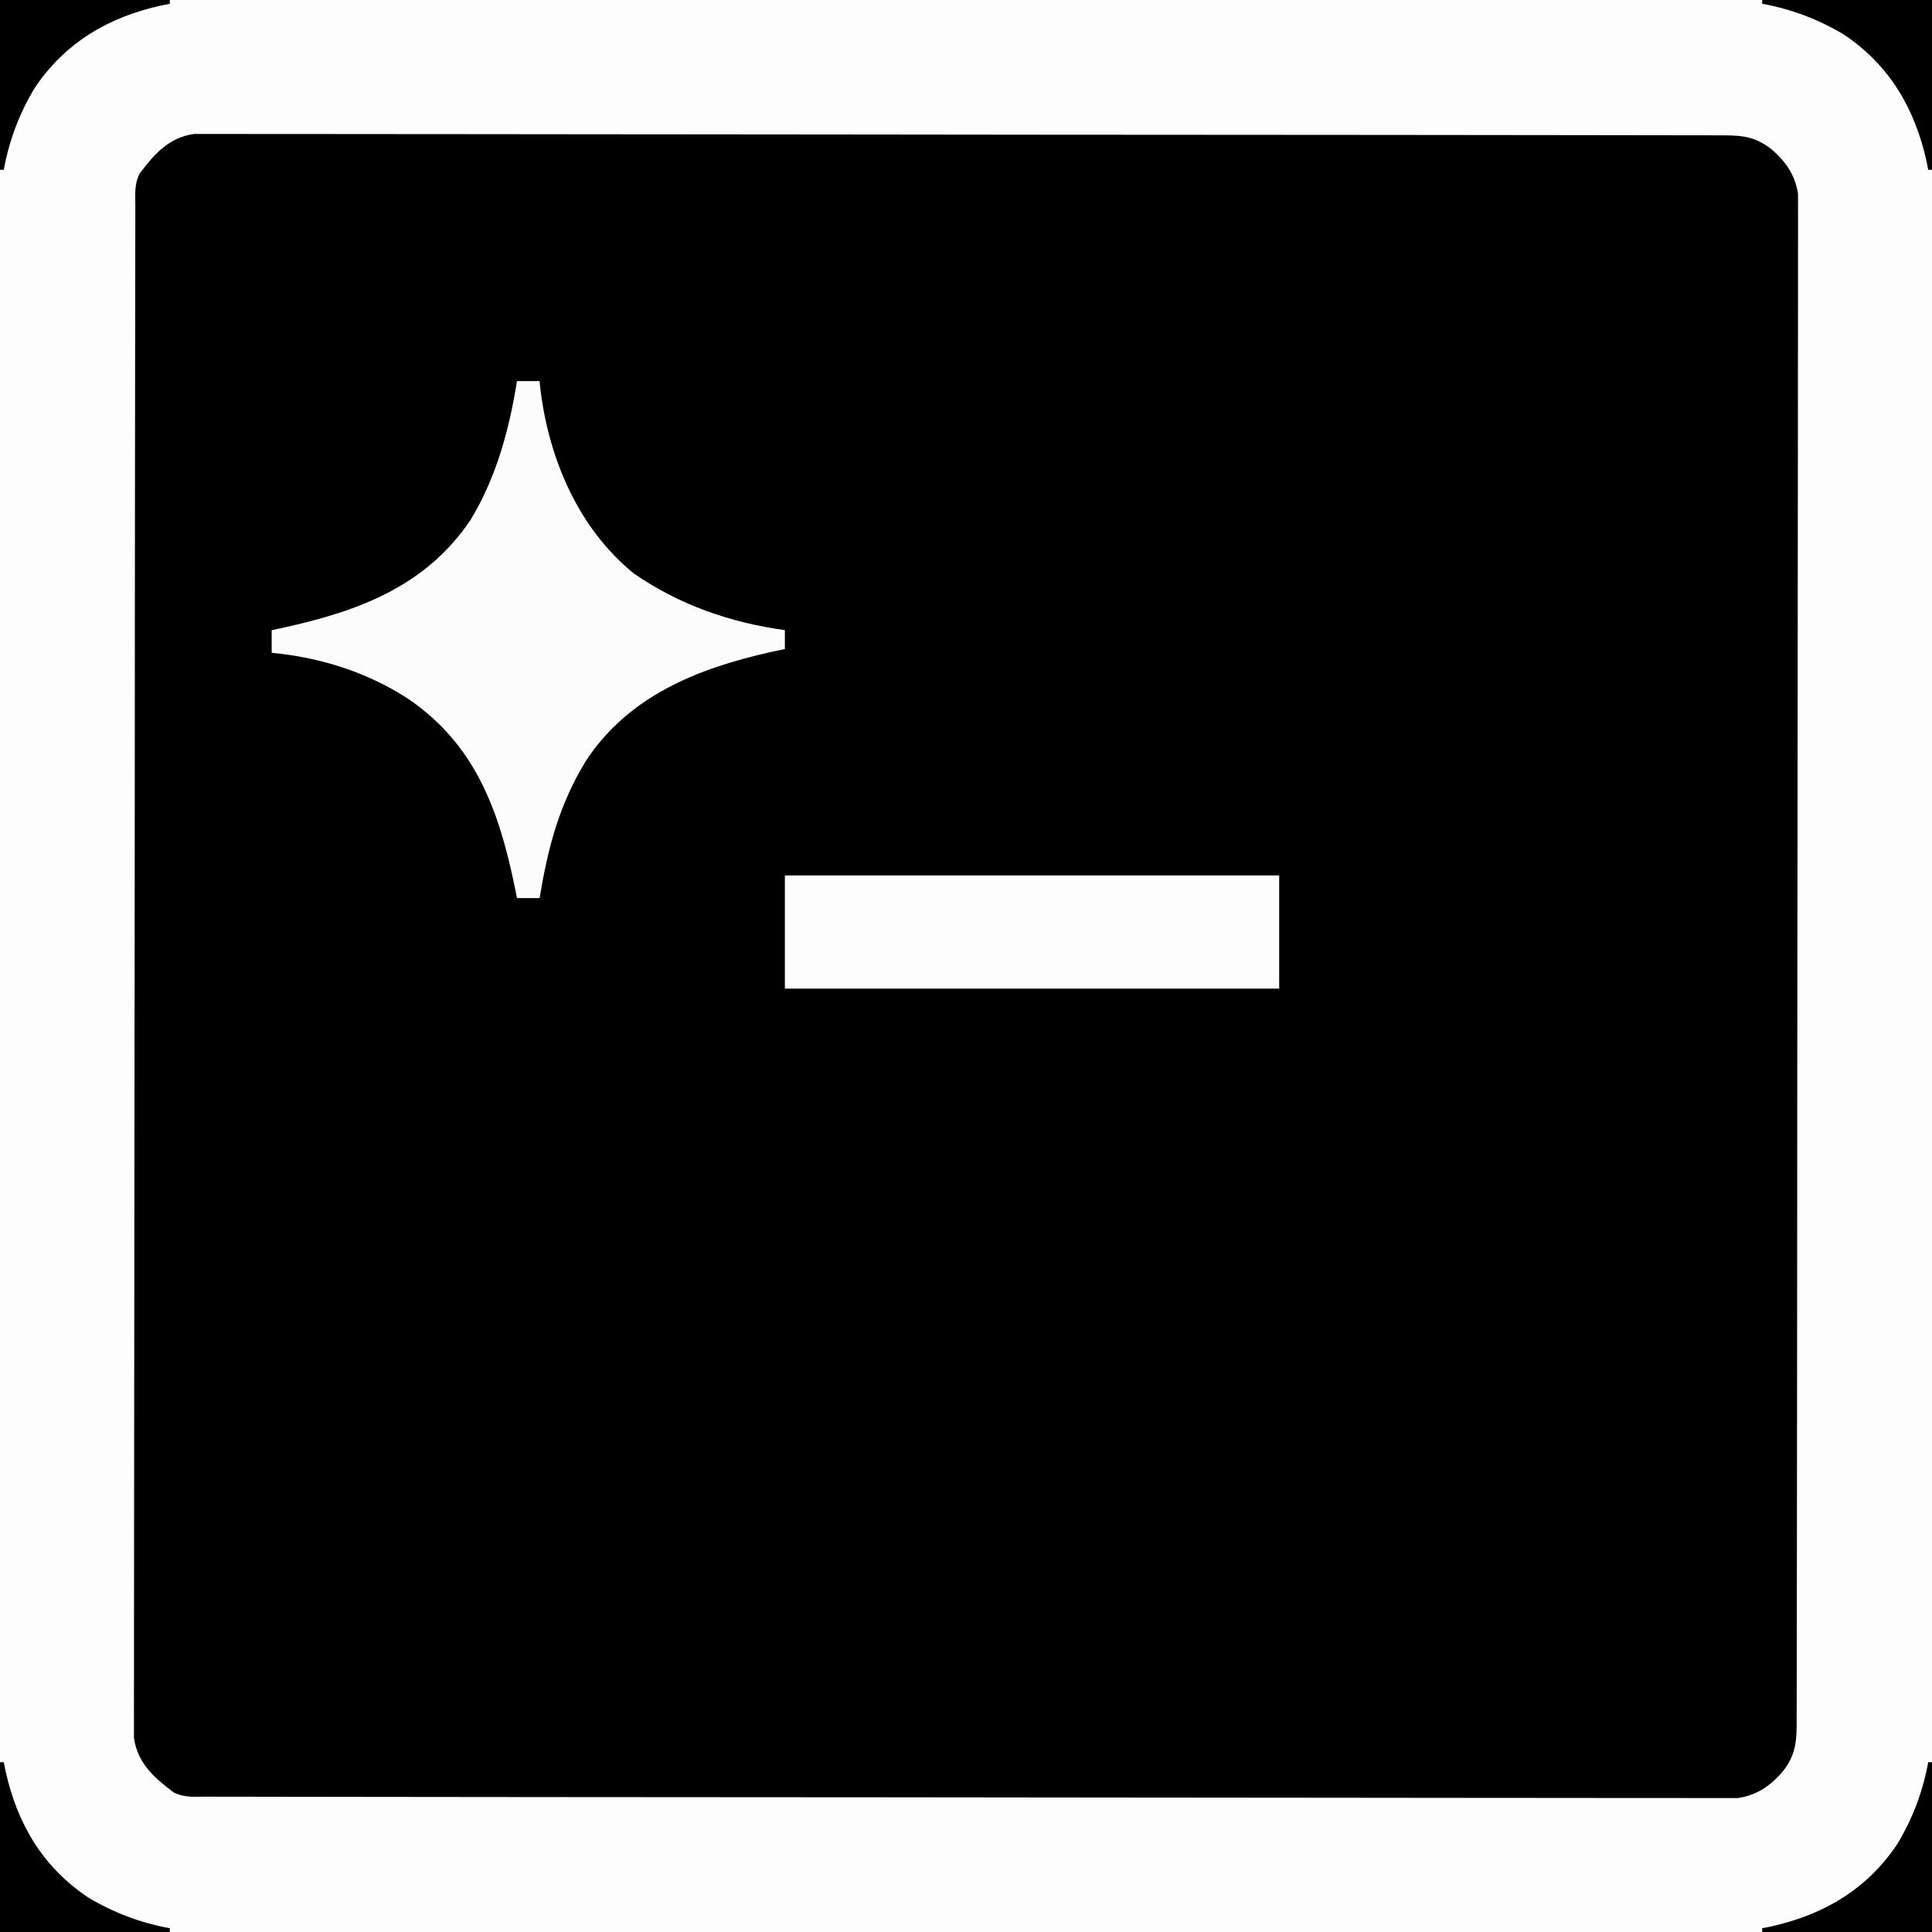
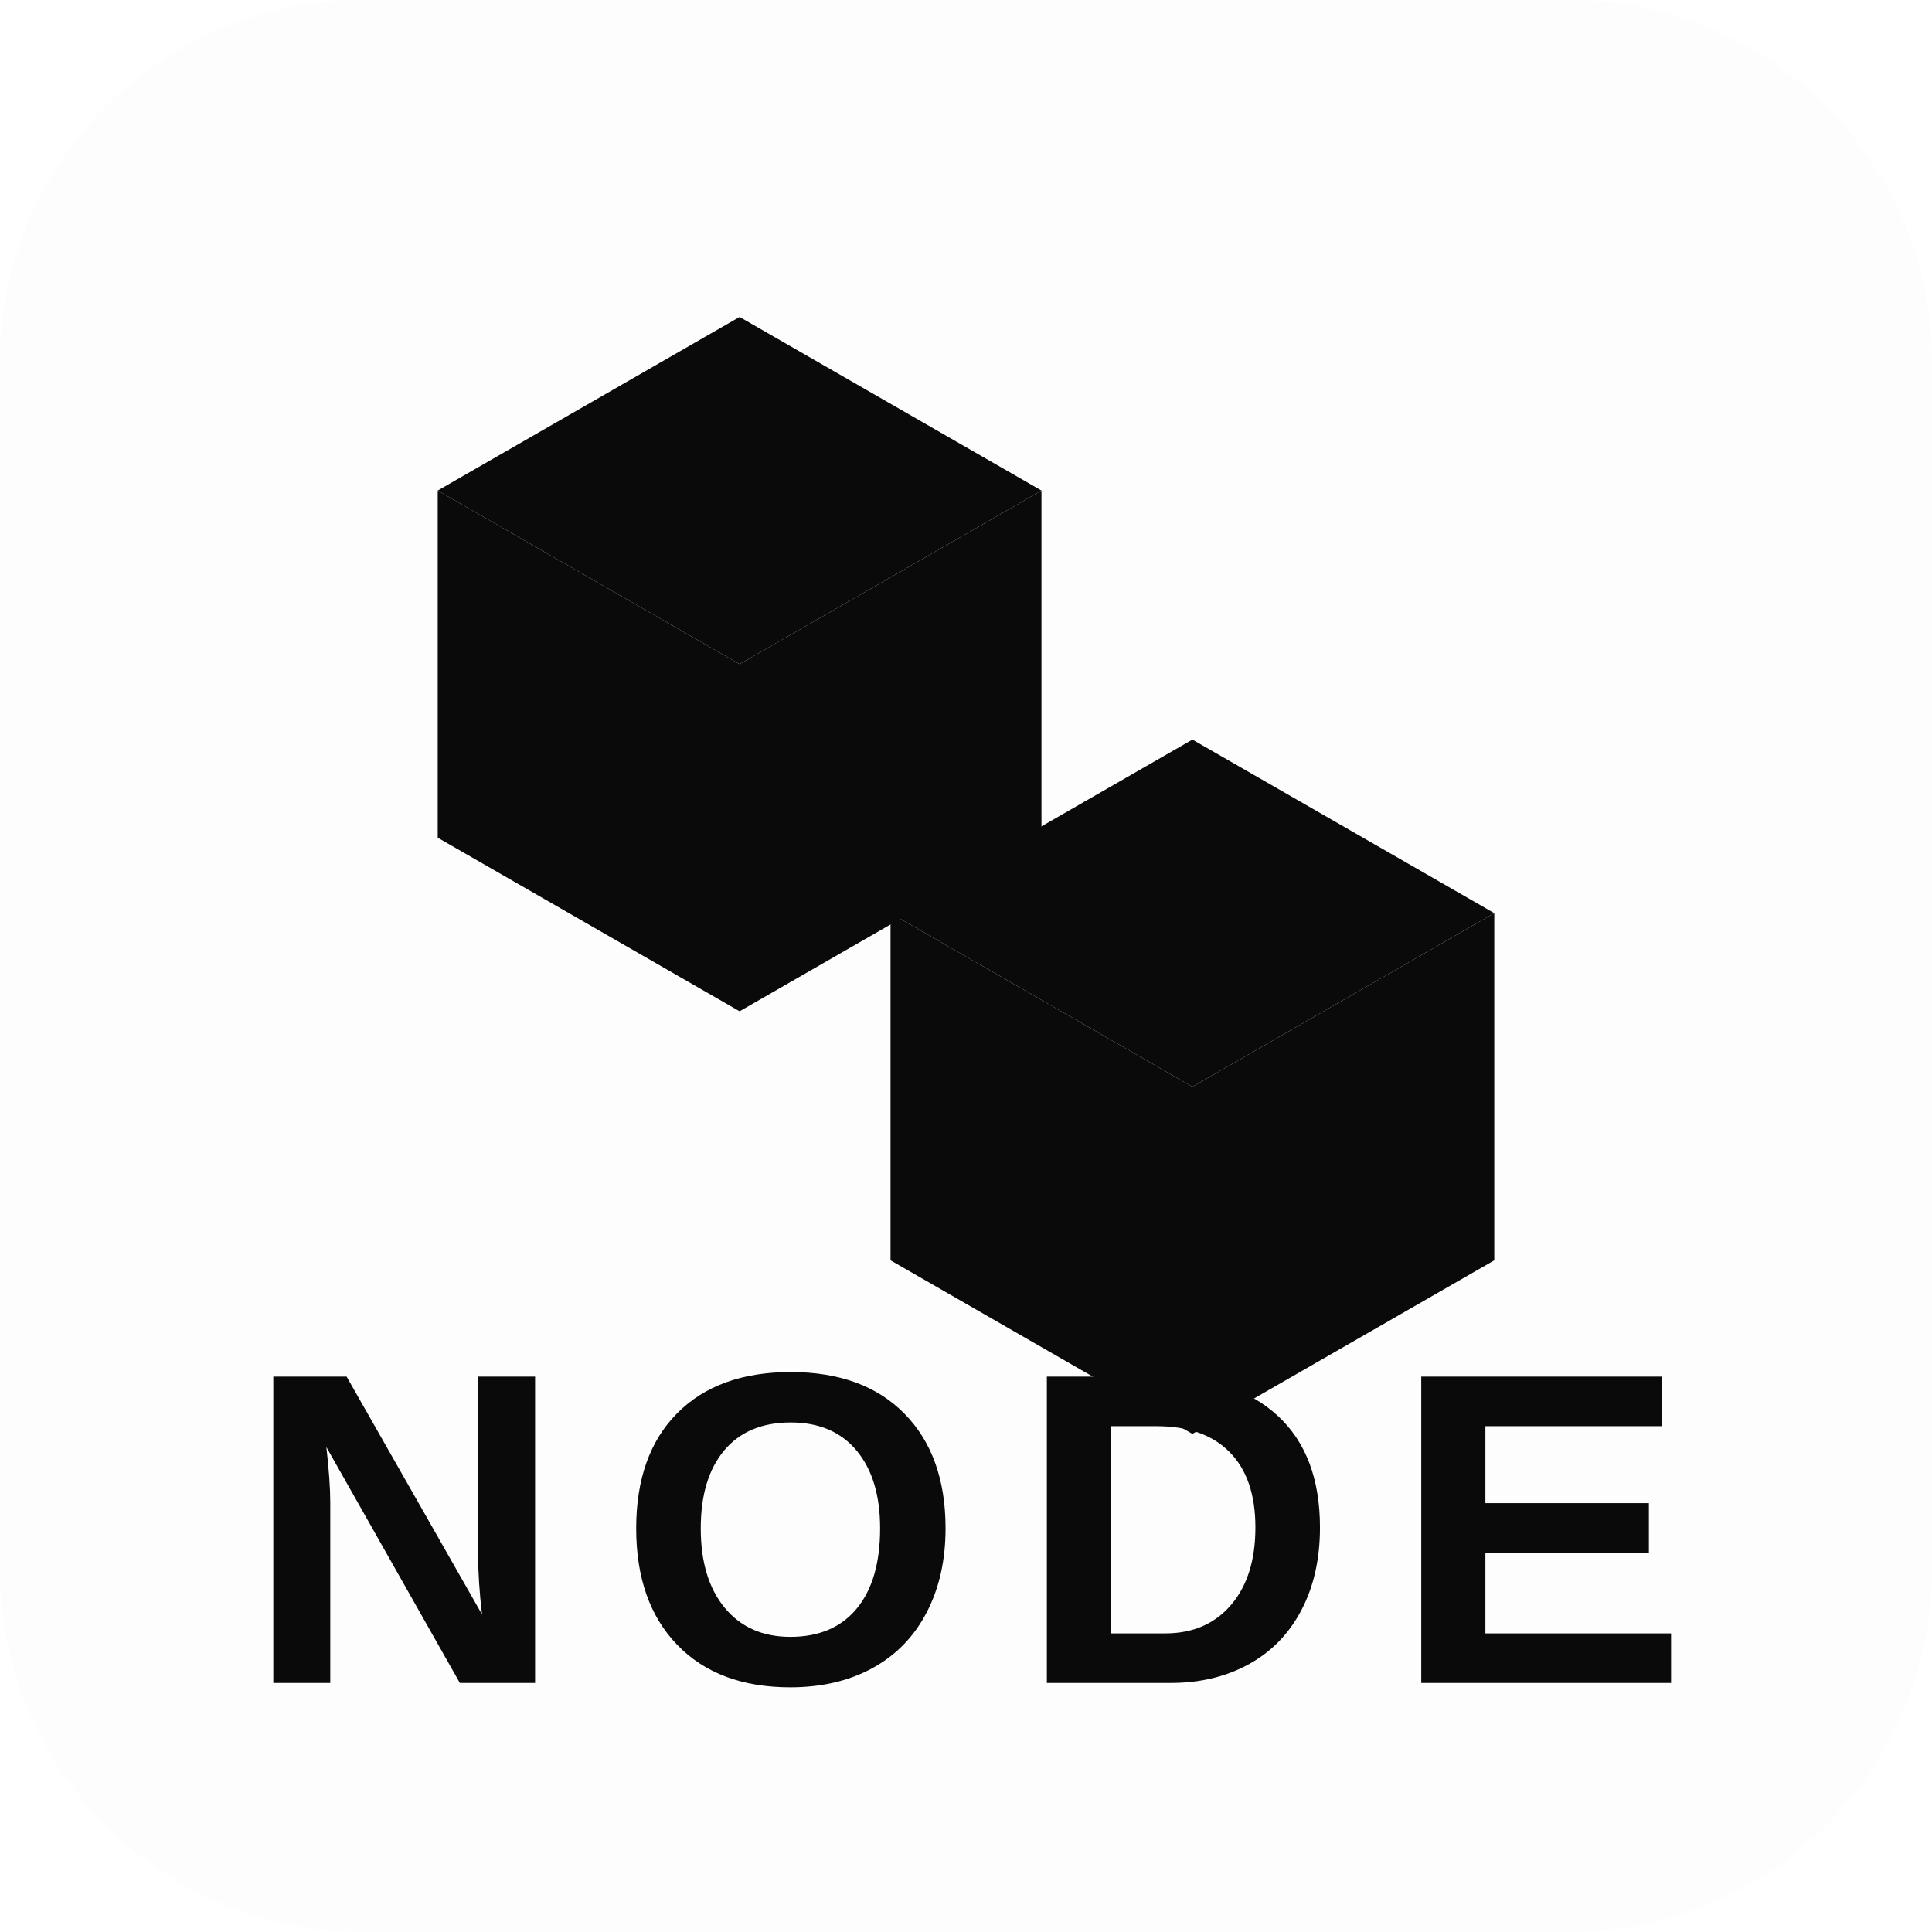
- <svg xmlns="http://www.w3.org/2000/svg" version="1.1" width="512" height="512">
-   <path d="M0 0 C168.96 0 337.92 0 512 0 C512 168.96 512 337.92 512 512 C343.04 512 174.08 512 0 512 C0 343.04 0 174.08 0 0 Z " fill="#000000" transform="translate(0,0)" />
-   <path d="M0 0 C168.96 0 337.92 0 512 0 C512 168.96 512 337.92 512 512 C343.04 512 174.08 512 0 512 C0 343.04 0 174.08 0 0 Z M37 46 C35.542 48.916 35.87 51.468 35.866 54.726 C35.863 55.429 35.861 56.132 35.859 56.856 C35.852 59.235 35.852 61.614 35.853 63.993 C35.85 65.706 35.846 67.42 35.842 69.133 C35.832 73.86 35.828 78.587 35.825 83.314 C35.821 88.405 35.812 93.496 35.803 98.586 C35.783 110.89 35.773 123.193 35.764 135.496 C35.76 141.286 35.755 147.075 35.749 152.864 C35.732 172.1 35.718 191.336 35.711 210.572 C35.709 215.567 35.707 220.561 35.705 225.556 C35.704 226.797 35.704 228.038 35.703 229.317 C35.695 249.437 35.67 269.557 35.637 289.676 C35.604 310.317 35.586 330.958 35.583 351.599 C35.581 363.195 35.572 374.79 35.547 386.385 C35.525 396.258 35.517 406.131 35.526 416.005 C35.531 421.044 35.529 426.084 35.51 431.124 C35.492 435.735 35.493 440.346 35.509 444.958 C35.511 446.628 35.507 448.299 35.495 449.969 C35.48 452.237 35.489 454.503 35.505 456.77 C35.504 458.031 35.503 459.291 35.502 460.59 C36.491 467.36 40.84 471.074 46 475 C48.916 476.458 51.468 476.13 54.726 476.134 C55.78 476.138 55.78 476.138 56.856 476.141 C59.235 476.148 61.614 476.148 63.993 476.147 C65.706 476.15 67.42 476.154 69.133 476.158 C73.86 476.168 78.587 476.172 83.314 476.175 C88.405 476.179 93.496 476.188 98.586 476.197 C110.89 476.217 123.193 476.227 135.496 476.236 C141.286 476.24 147.075 476.245 152.864 476.251 C172.1 476.268 191.336 476.282 210.572 476.289 C215.567 476.291 220.561 476.293 225.556 476.295 C227.418 476.296 227.418 476.296 229.317 476.297 C249.437 476.305 269.557 476.33 289.676 476.363 C310.317 476.396 330.958 476.414 351.599 476.417 C363.195 476.419 374.79 476.428 386.385 476.453 C396.258 476.475 406.131 476.483 416.005 476.474 C421.044 476.469 426.084 476.471 431.124 476.49 C435.735 476.508 440.346 476.507 444.958 476.491 C446.628 476.489 448.299 476.493 449.969 476.505 C452.237 476.52 454.503 476.511 456.77 476.495 C458.031 476.496 459.291 476.497 460.59 476.498 C465.743 475.745 469.553 473.011 472.812 469 C476.218 464.33 476.126 460.786 476.134 455.059 C476.137 454.357 476.139 453.655 476.141 452.932 C476.148 450.569 476.148 448.206 476.147 445.842 C476.15 444.135 476.154 442.429 476.158 440.722 C476.168 436.022 476.172 431.323 476.175 426.623 C476.179 421.558 476.188 416.493 476.197 411.428 C476.217 399.194 476.227 386.96 476.236 374.725 C476.24 368.967 476.245 363.209 476.251 357.451 C476.268 338.316 476.282 319.181 476.289 300.046 C476.291 295.08 476.293 290.114 476.295 285.148 C476.296 283.914 476.296 282.679 476.297 281.408 C476.305 261.398 476.33 241.389 476.363 221.379 C476.396 200.846 476.414 180.314 476.417 159.781 C476.419 148.249 476.428 136.716 476.453 125.183 C476.475 115.365 476.483 105.547 476.474 95.729 C476.469 90.717 476.471 85.706 476.49 80.695 C476.508 76.109 476.507 71.524 476.491 66.938 C476.489 65.277 476.493 63.617 476.505 61.956 C476.52 59.701 476.511 57.448 476.495 55.193 C476.496 53.313 476.496 53.313 476.498 51.395 C475.744 46.251 473.004 42.441 469 39.188 C464.33 35.782 460.786 35.874 455.059 35.866 C454.006 35.862 454.006 35.862 452.932 35.859 C450.569 35.852 448.206 35.852 445.842 35.853 C444.135 35.85 442.429 35.846 440.722 35.842 C436.022 35.832 431.323 35.828 426.623 35.825 C421.558 35.821 416.493 35.812 411.428 35.803 C399.194 35.783 386.96 35.773 374.725 35.764 C368.967 35.76 363.209 35.755 357.451 35.749 C338.316 35.732 319.181 35.718 300.046 35.711 C295.08 35.709 290.114 35.707 285.148 35.705 C283.297 35.704 283.297 35.704 281.408 35.703 C261.398 35.695 241.389 35.67 221.379 35.637 C200.846 35.604 180.314 35.586 159.781 35.583 C148.249 35.581 136.716 35.572 125.183 35.547 C115.365 35.525 105.547 35.517 95.729 35.526 C90.717 35.531 85.706 35.529 80.695 35.51 C76.109 35.492 71.524 35.493 66.938 35.509 C65.277 35.511 63.617 35.507 61.956 35.495 C59.701 35.48 57.448 35.489 55.193 35.505 C53.94 35.504 52.686 35.503 51.395 35.502 C44.635 36.493 40.921 40.847 37 46 Z " fill="#FDFDFD" transform="translate(0,0)" />
-   <path d="M0 0 C1.98 0 3.96 0 6 0 C6.112 1.129 6.112 1.129 6.227 2.281 C8.514 20.758 16.313 39.069 31 51 C43.084 59.324 56.465 63.975 71 66 C71 67.65 71 69.3 71 71 C69.113 71.402 69.113 71.402 67.188 71.812 C47.817 76.159 29.505 83.472 18.219 100.723 C11.132 112.358 8.197 123.735 6 137 C4.02 137 2.04 137 0 137 C-0.17 136.14 -0.34 135.28 -0.516 134.395 C-4.723 113.872 -10.943 96.372 -28.885 84.157 C-39.71 77.117 -52.191 73.208 -65 72 C-65 70.02 -65 68.04 -65 66 C-63.385 65.654 -63.385 65.654 -61.738 65.301 C-41.857 60.917 -24.135 54.33 -12.312 36.812 C-5.485 25.553 -2.054 12.916 0 0 Z " fill="#FCFCFC" transform="translate(137,101)" />
-   <path d="M0 0 C43.23 0 86.46 0 131 0 C131 9.9 131 19.8 131 30 C87.77 30 44.54 30 0 30 C0 20.1 0 10.2 0 0 Z " fill="#FDFDFD" transform="translate(208,232)" />
-   <path d="M0 0 C0.33 0 0.66 0 1 0 C1.147 0.739 1.294 1.477 1.445 2.238 C4.544 16.254 11.255 27.723 23.312 35.812 C30.113 39.889 37.206 42.575 45 44 C45 44.33 45 44.66 45 45 C30.15 45 15.3 45 0 45 C0 30.15 0 15.3 0 0 Z " fill="#000000" transform="translate(0,467)" />
-   <path d="M0 0 C0.33 0 0.66 0 1 0 C1 14.85 1 29.7 1 45 C-13.85 45 -28.7 45 -44 45 C-44 44.67 -44 44.34 -44 44 C-43.261 43.853 -42.523 43.706 -41.762 43.555 C-27.746 40.456 -16.277 33.745 -8.188 21.688 C-4.111 14.887 -1.425 7.794 0 0 Z " fill="#000000" transform="translate(511,467)" />
-   <path d="M0 0 C14.85 0 29.7 0 45 0 C45 14.85 45 29.7 45 45 C44.67 45 44.34 45 44 45 C43.853 44.261 43.706 43.523 43.555 42.762 C40.456 28.746 33.745 17.277 21.688 9.188 C14.887 5.111 7.794 2.425 0 1 C0 0.67 0 0.34 0 0 Z " fill="#000000" transform="translate(467,0)" />
-   <path d="M0 0 C14.85 0 29.7 0 45 0 C45 0.33 45 0.66 45 1 C44.261 1.147 43.523 1.294 42.762 1.445 C28.746 4.544 17.277 11.255 9.188 23.312 C5.111 30.113 2.425 37.206 1 45 C0.67 45 0.34 45 0 45 C0 30.15 0 15.3 0 0 Z " fill="#000000" transform="translate(0,0)" />
+ <svg xmlns="http://www.w3.org/2000/svg" viewBox="0 0 512 512" width="512" height="512">
+   <rect width="512" height="512" rx="96" fill="#fdfdfd" />
+   <g fill="#0a0a0a">
+     <polygon points="196,84 276,130 196,176 116,130" />
+     <polygon points="116,130 196,176 196,268 116,222" />
+     <polygon points="276,130 276,222 196,268 196,176" />
+   </g>
+   <g fill="#0a0a0a">
+     <polygon points="316,196 396,242 316,288 236,242" />
+     <polygon points="236,242 316,288 316,380 236,334" />
+     <polygon points="396,242 396,334 316,380 316,288" />
+   </g>
+   <text x="256" y="446" text-anchor="middle" font-family="Arial, Helvetica, sans-serif" font-weight="700" font-size="118" letter-spacing="14" fill="#0a0a0a">NODE</text>
</svg>
